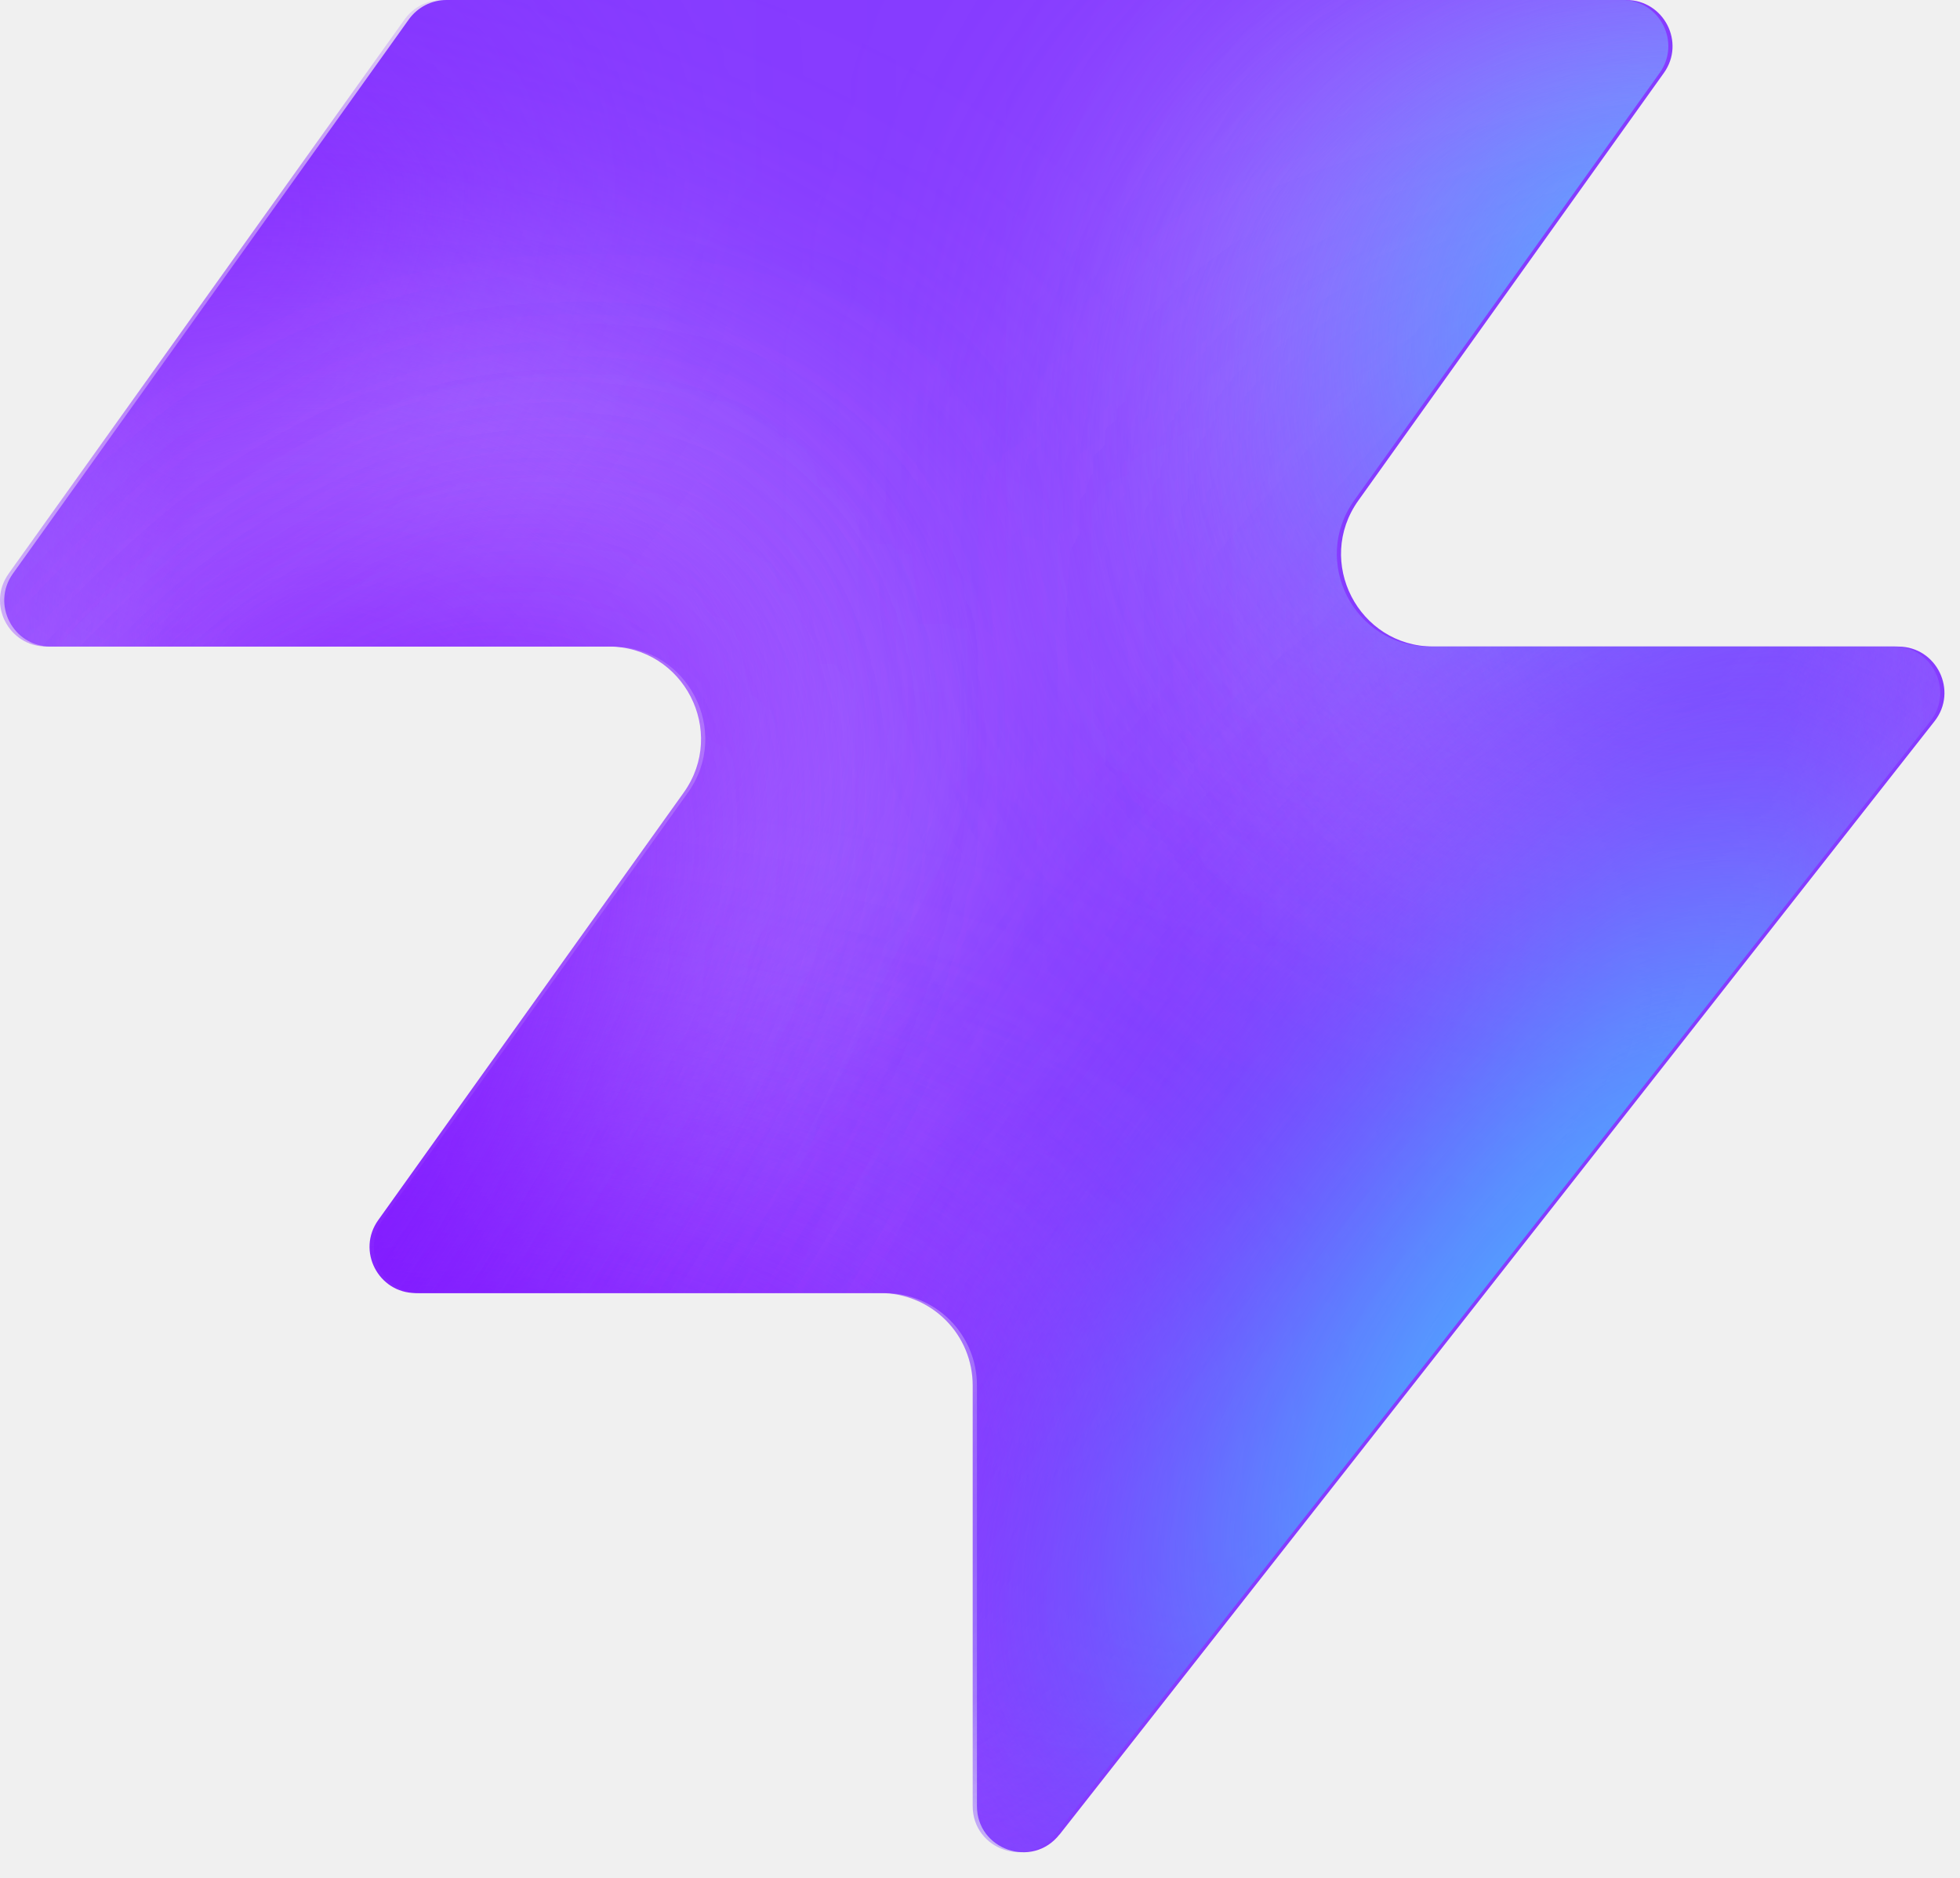
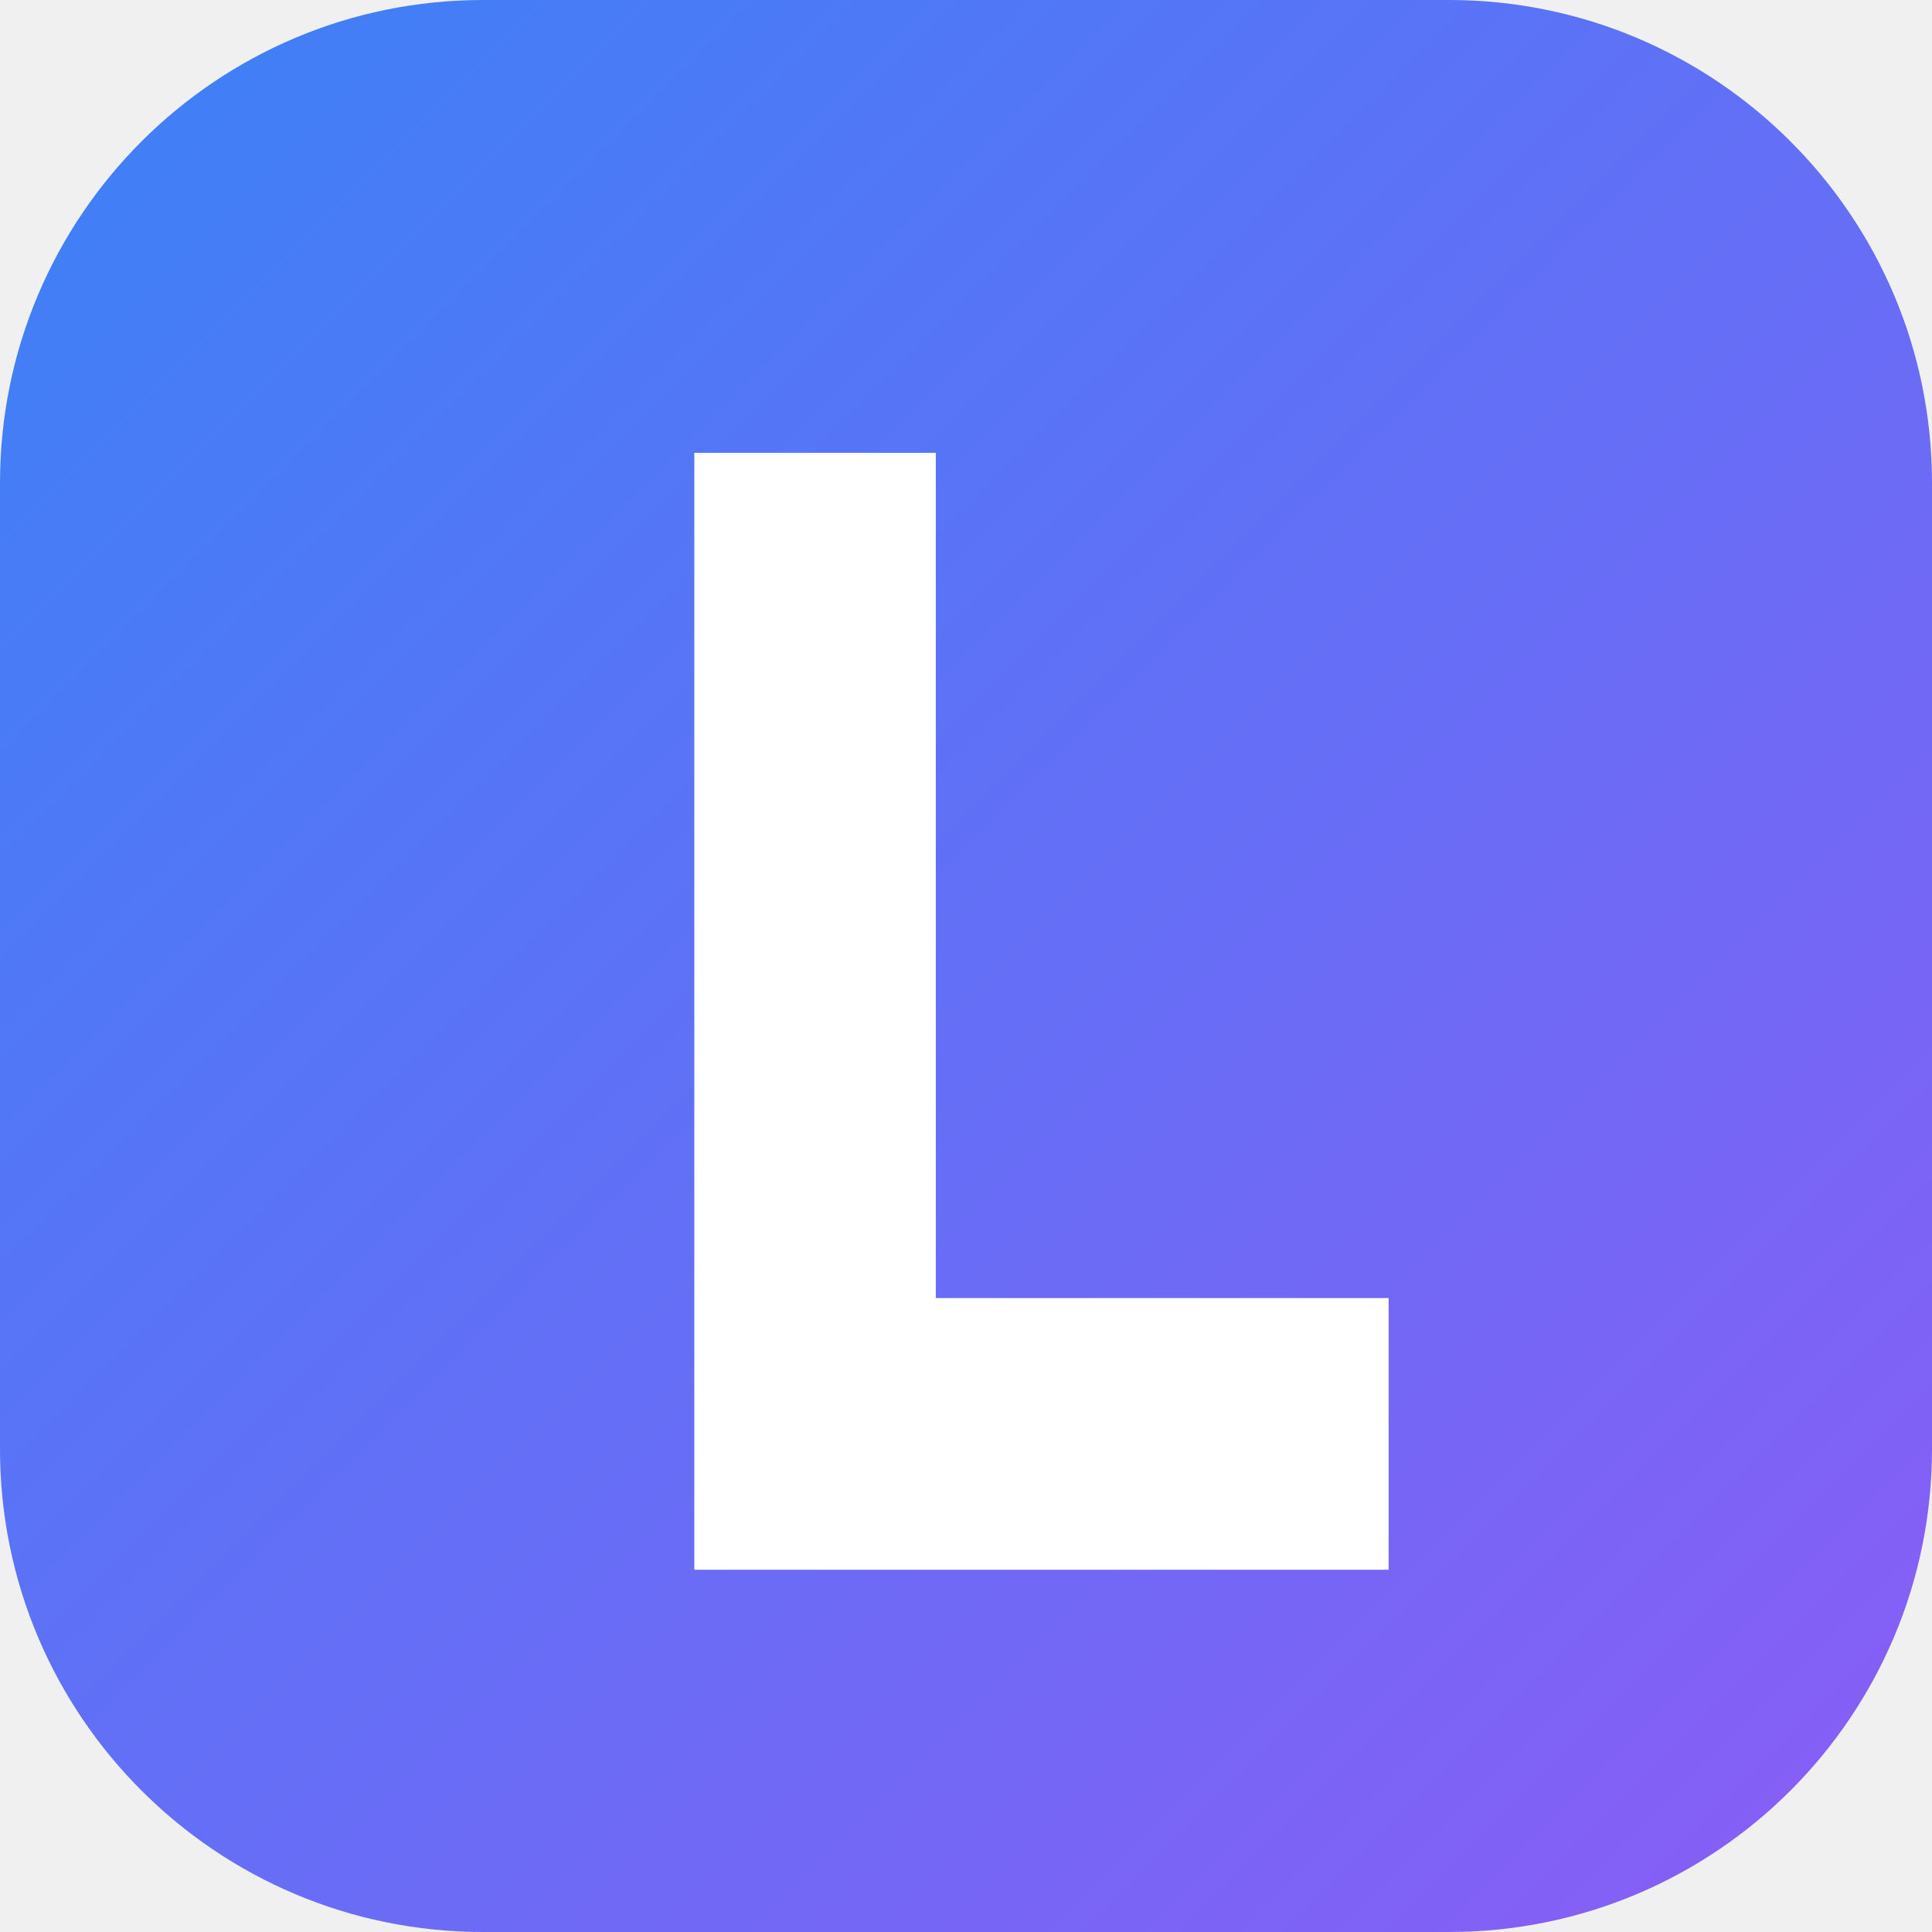
- <svg xmlns="http://www.w3.org/2000/svg" width="48" height="46" fill="none" viewBox="0 0 48 46">
-   <path fill="#863bff" d="M25.946 44.938c-.664.845-2.021.375-2.021-.698V33.937a2.26 2.26 0 0 0-2.262-2.262H10.287c-.92 0-1.456-1.04-.92-1.788l7.48-10.471c1.07-1.497 0-3.578-1.842-3.578H1.237c-.92 0-1.456-1.04-.92-1.788L10.013.474c.214-.297.556-.474.92-.474h28.894c.92 0 1.456 1.04.92 1.788l-7.48 10.471c-1.07 1.498 0 3.579 1.842 3.579h11.377c.943 0 1.473 1.088.89 1.83L25.947 44.94z" style="fill:#863bff;fill:color(display-p3 .525 .23 1);fill-opacity:1" />
-   <mask id="a" width="48" height="46" x="0" y="0" maskUnits="userSpaceOnUse" style="mask-type:alpha">
-     <path fill="#000" d="M25.842 44.938c-.664.844-2.021.375-2.021-.698V33.937a2.26 2.26 0 0 0-2.262-2.262H10.183c-.92 0-1.456-1.04-.92-1.788l7.48-10.471c1.07-1.498 0-3.579-1.842-3.579H1.133c-.92 0-1.456-1.04-.92-1.787L9.91.473c.214-.297.556-.474.92-.474h28.894c.92 0 1.456 1.04.92 1.788l-7.48 10.471c-1.07 1.498 0 3.578 1.842 3.578h11.377c.943 0 1.473 1.088.89 1.832L25.843 44.94z" style="fill:#000;fill-opacity:1" />
-   </mask>
-   <g mask="url(#a)">
-     <g filter="url(#b)">
-       <ellipse cx="5.508" cy="14.704" fill="#ede6ff" rx="5.508" ry="14.704" style="fill:#ede6ff;fill:color(display-p3 .927 .903 1);fill-opacity:1" transform="matrix(.00324 1 1 -.00324 -4.47 31.516)" />
-     </g>
-     <g filter="url(#c)">
-       <ellipse cx="10.399" cy="29.851" fill="#ede6ff" rx="10.399" ry="29.851" style="fill:#ede6ff;fill:color(display-p3 .927 .903 1);fill-opacity:1" transform="matrix(.00324 1 1 -.00324 -39.328 7.883)" />
-     </g>
-     <g filter="url(#d)">
-       <ellipse cx="5.508" cy="30.487" fill="#7e14ff" rx="5.508" ry="30.487" style="fill:#7e14ff;fill:color(display-p3 .492 .077 1);fill-opacity:1" transform="rotate(89.814 -25.913 -14.639)scale(1 -1)" />
-     </g>
-     <g filter="url(#e)">
-       <ellipse cx="5.508" cy="30.599" fill="#7e14ff" rx="5.508" ry="30.599" style="fill:#7e14ff;fill:color(display-p3 .492 .077 1);fill-opacity:1" transform="rotate(89.814 -32.644 -3.334)scale(1 -1)" />
-     </g>
-     <g filter="url(#f)">
-       <ellipse cx="5.508" cy="30.599" fill="#7e14ff" rx="5.508" ry="30.599" style="fill:#7e14ff;fill:color(display-p3 .492 .077 1);fill-opacity:1" transform="matrix(.00324 1 1 -.00324 -34.34 30.47)" />
-     </g>
-     <g filter="url(#g)">
-       <ellipse cx="14.072" cy="22.078" fill="#ede6ff" rx="14.072" ry="22.078" style="fill:#ede6ff;fill:color(display-p3 .927 .903 1);fill-opacity:1" transform="rotate(93.35 24.506 48.493)scale(-1 1)" />
-     </g>
-     <g filter="url(#h)">
-       <ellipse cx="3.47" cy="21.501" fill="#7e14ff" rx="3.47" ry="21.501" style="fill:#7e14ff;fill:color(display-p3 .492 .077 1);fill-opacity:1" transform="rotate(89.009 28.708 47.59)scale(-1 1)" />
-     </g>
-     <g filter="url(#i)">
-       <ellipse cx="3.47" cy="21.501" fill="#7e14ff" rx="3.47" ry="21.501" style="fill:#7e14ff;fill:color(display-p3 .492 .077 1);fill-opacity:1" transform="rotate(89.009 28.708 47.59)scale(-1 1)" />
-     </g>
-     <g filter="url(#j)">
-       <ellipse cx=".387" cy="8.972" fill="#7e14ff" rx="4.407" ry="29.108" style="fill:#7e14ff;fill:color(display-p3 .492 .077 1);fill-opacity:1" transform="rotate(39.51 .387 8.972)" />
-     </g>
-     <g filter="url(#k)">
-       <ellipse cx="47.523" cy="-6.092" fill="#7e14ff" rx="4.407" ry="29.108" style="fill:#7e14ff;fill:color(display-p3 .492 .077 1);fill-opacity:1" transform="rotate(37.892 47.523 -6.092)" />
-     </g>
-     <g filter="url(#l)">
-       <ellipse cx="41.412" cy="6.333" fill="#47bfff" rx="5.971" ry="9.665" style="fill:#47bfff;fill:color(display-p3 .28 .748 1);fill-opacity:1" transform="rotate(37.892 41.412 6.333)" />
-     </g>
-     <g filter="url(#m)">
-       <ellipse cx="-1.879" cy="38.332" fill="#7e14ff" rx="4.407" ry="29.108" style="fill:#7e14ff;fill:color(display-p3 .492 .077 1);fill-opacity:1" transform="rotate(37.892 -1.88 38.332)" />
-     </g>
-     <g filter="url(#n)">
-       <ellipse cx="-1.879" cy="38.332" fill="#7e14ff" rx="4.407" ry="29.108" style="fill:#7e14ff;fill:color(display-p3 .492 .077 1);fill-opacity:1" transform="rotate(37.892 -1.88 38.332)" />
-     </g>
-     <g filter="url(#o)">
-       <ellipse cx="35.651" cy="29.907" fill="#7e14ff" rx="4.407" ry="29.108" style="fill:#7e14ff;fill:color(display-p3 .492 .077 1);fill-opacity:1" transform="rotate(37.892 35.651 29.907)" />
-     </g>
-     <g filter="url(#p)">
-       <ellipse cx="38.418" cy="32.4" fill="#47bfff" rx="5.971" ry="15.297" style="fill:#47bfff;fill:color(display-p3 .28 .748 1);fill-opacity:1" transform="rotate(37.892 38.418 32.4)" />
-     </g>
-   </g>
+ <svg xmlns="http://www.w3.org/2000/svg" viewBox="0 0 64 64">
  <defs>
-     <filter id="b" width="60.045" height="41.654" x="-19.77" y="16.149" color-interpolation-filters="sRGB" filterUnits="userSpaceOnUse">
-       <feFlood flood-opacity="0" result="BackgroundImageFix" />
-       <feBlend in="SourceGraphic" in2="BackgroundImageFix" result="shape" />
-       <feGaussianBlur result="effect1_foregroundBlur_2002_17158" stdDeviation="7.659" />
-     </filter>
-     <filter id="c" width="90.34" height="51.437" x="-54.613" y="-7.533" color-interpolation-filters="sRGB" filterUnits="userSpaceOnUse">
-       <feFlood flood-opacity="0" result="BackgroundImageFix" />
-       <feBlend in="SourceGraphic" in2="BackgroundImageFix" result="shape" />
-       <feGaussianBlur result="effect1_foregroundBlur_2002_17158" stdDeviation="7.659" />
-     </filter>
-     <filter id="d" width="79.355" height="29.4" x="-49.64" y="2.03" color-interpolation-filters="sRGB" filterUnits="userSpaceOnUse">
-       <feFlood flood-opacity="0" result="BackgroundImageFix" />
-       <feBlend in="SourceGraphic" in2="BackgroundImageFix" result="shape" />
-       <feGaussianBlur result="effect1_foregroundBlur_2002_17158" stdDeviation="4.596" />
-     </filter>
-     <filter id="e" width="79.579" height="29.4" x="-45.045" y="20.029" color-interpolation-filters="sRGB" filterUnits="userSpaceOnUse">
-       <feFlood flood-opacity="0" result="BackgroundImageFix" />
-       <feBlend in="SourceGraphic" in2="BackgroundImageFix" result="shape" />
-       <feGaussianBlur result="effect1_foregroundBlur_2002_17158" stdDeviation="4.596" />
-     </filter>
-     <filter id="f" width="79.579" height="29.4" x="-43.513" y="21.178" color-interpolation-filters="sRGB" filterUnits="userSpaceOnUse">
-       <feFlood flood-opacity="0" result="BackgroundImageFix" />
-       <feBlend in="SourceGraphic" in2="BackgroundImageFix" result="shape" />
-       <feGaussianBlur result="effect1_foregroundBlur_2002_17158" stdDeviation="4.596" />
-     </filter>
-     <filter id="g" width="74.749" height="58.852" x="15.756" y="-17.901" color-interpolation-filters="sRGB" filterUnits="userSpaceOnUse">
-       <feFlood flood-opacity="0" result="BackgroundImageFix" />
-       <feBlend in="SourceGraphic" in2="BackgroundImageFix" result="shape" />
-       <feGaussianBlur result="effect1_foregroundBlur_2002_17158" stdDeviation="7.659" />
-     </filter>
-     <filter id="h" width="61.377" height="25.362" x="23.548" y="2.284" color-interpolation-filters="sRGB" filterUnits="userSpaceOnUse">
-       <feFlood flood-opacity="0" result="BackgroundImageFix" />
-       <feBlend in="SourceGraphic" in2="BackgroundImageFix" result="shape" />
-       <feGaussianBlur result="effect1_foregroundBlur_2002_17158" stdDeviation="4.596" />
-     </filter>
-     <filter id="i" width="61.377" height="25.362" x="23.548" y="2.284" color-interpolation-filters="sRGB" filterUnits="userSpaceOnUse">
-       <feFlood flood-opacity="0" result="BackgroundImageFix" />
-       <feBlend in="SourceGraphic" in2="BackgroundImageFix" result="shape" />
-       <feGaussianBlur result="effect1_foregroundBlur_2002_17158" stdDeviation="4.596" />
-     </filter>
-     <filter id="j" width="56.045" height="63.649" x="-27.636" y="-22.853" color-interpolation-filters="sRGB" filterUnits="userSpaceOnUse">
-       <feFlood flood-opacity="0" result="BackgroundImageFix" />
-       <feBlend in="SourceGraphic" in2="BackgroundImageFix" result="shape" />
-       <feGaussianBlur result="effect1_foregroundBlur_2002_17158" stdDeviation="4.596" />
-     </filter>
-     <filter id="k" width="54.814" height="64.646" x="20.116" y="-38.415" color-interpolation-filters="sRGB" filterUnits="userSpaceOnUse">
-       <feFlood flood-opacity="0" result="BackgroundImageFix" />
-       <feBlend in="SourceGraphic" in2="BackgroundImageFix" result="shape" />
-       <feGaussianBlur result="effect1_foregroundBlur_2002_17158" stdDeviation="4.596" />
-     </filter>
-     <filter id="l" width="33.541" height="35.313" x="24.641" y="-11.323" color-interpolation-filters="sRGB" filterUnits="userSpaceOnUse">
-       <feFlood flood-opacity="0" result="BackgroundImageFix" />
-       <feBlend in="SourceGraphic" in2="BackgroundImageFix" result="shape" />
-       <feGaussianBlur result="effect1_foregroundBlur_2002_17158" stdDeviation="4.596" />
-     </filter>
-     <filter id="m" width="54.814" height="64.646" x="-29.286" y="6.009" color-interpolation-filters="sRGB" filterUnits="userSpaceOnUse">
-       <feFlood flood-opacity="0" result="BackgroundImageFix" />
-       <feBlend in="SourceGraphic" in2="BackgroundImageFix" result="shape" />
-       <feGaussianBlur result="effect1_foregroundBlur_2002_17158" stdDeviation="4.596" />
-     </filter>
-     <filter id="n" width="54.814" height="64.646" x="-29.286" y="6.009" color-interpolation-filters="sRGB" filterUnits="userSpaceOnUse">
-       <feFlood flood-opacity="0" result="BackgroundImageFix" />
-       <feBlend in="SourceGraphic" in2="BackgroundImageFix" result="shape" />
-       <feGaussianBlur result="effect1_foregroundBlur_2002_17158" stdDeviation="4.596" />
-     </filter>
-     <filter id="o" width="54.814" height="64.646" x="8.244" y="-2.416" color-interpolation-filters="sRGB" filterUnits="userSpaceOnUse">
-       <feFlood flood-opacity="0" result="BackgroundImageFix" />
-       <feBlend in="SourceGraphic" in2="BackgroundImageFix" result="shape" />
-       <feGaussianBlur result="effect1_foregroundBlur_2002_17158" stdDeviation="4.596" />
-     </filter>
-     <filter id="p" width="39.409" height="43.623" x="18.713" y="10.588" color-interpolation-filters="sRGB" filterUnits="userSpaceOnUse">
-       <feFlood flood-opacity="0" result="BackgroundImageFix" />
-       <feBlend in="SourceGraphic" in2="BackgroundImageFix" result="shape" />
-       <feGaussianBlur result="effect1_foregroundBlur_2002_17158" stdDeviation="4.596" />
-     </filter>
+     <linearGradient id="brandGradient" x1="0" y1="0" x2="1" y2="1">
+       <stop offset="0%" stop-color="#3b82f6" />
+       <stop offset="100%" stop-color="#8b5cf6" />
+     </linearGradient>
  </defs>
+   <rect width="64" height="64" rx="16" fill="url(#brandGradient)" />
+   <path d="M23 15h8v28h15v9H23z" fill="#fff" />
</svg>
